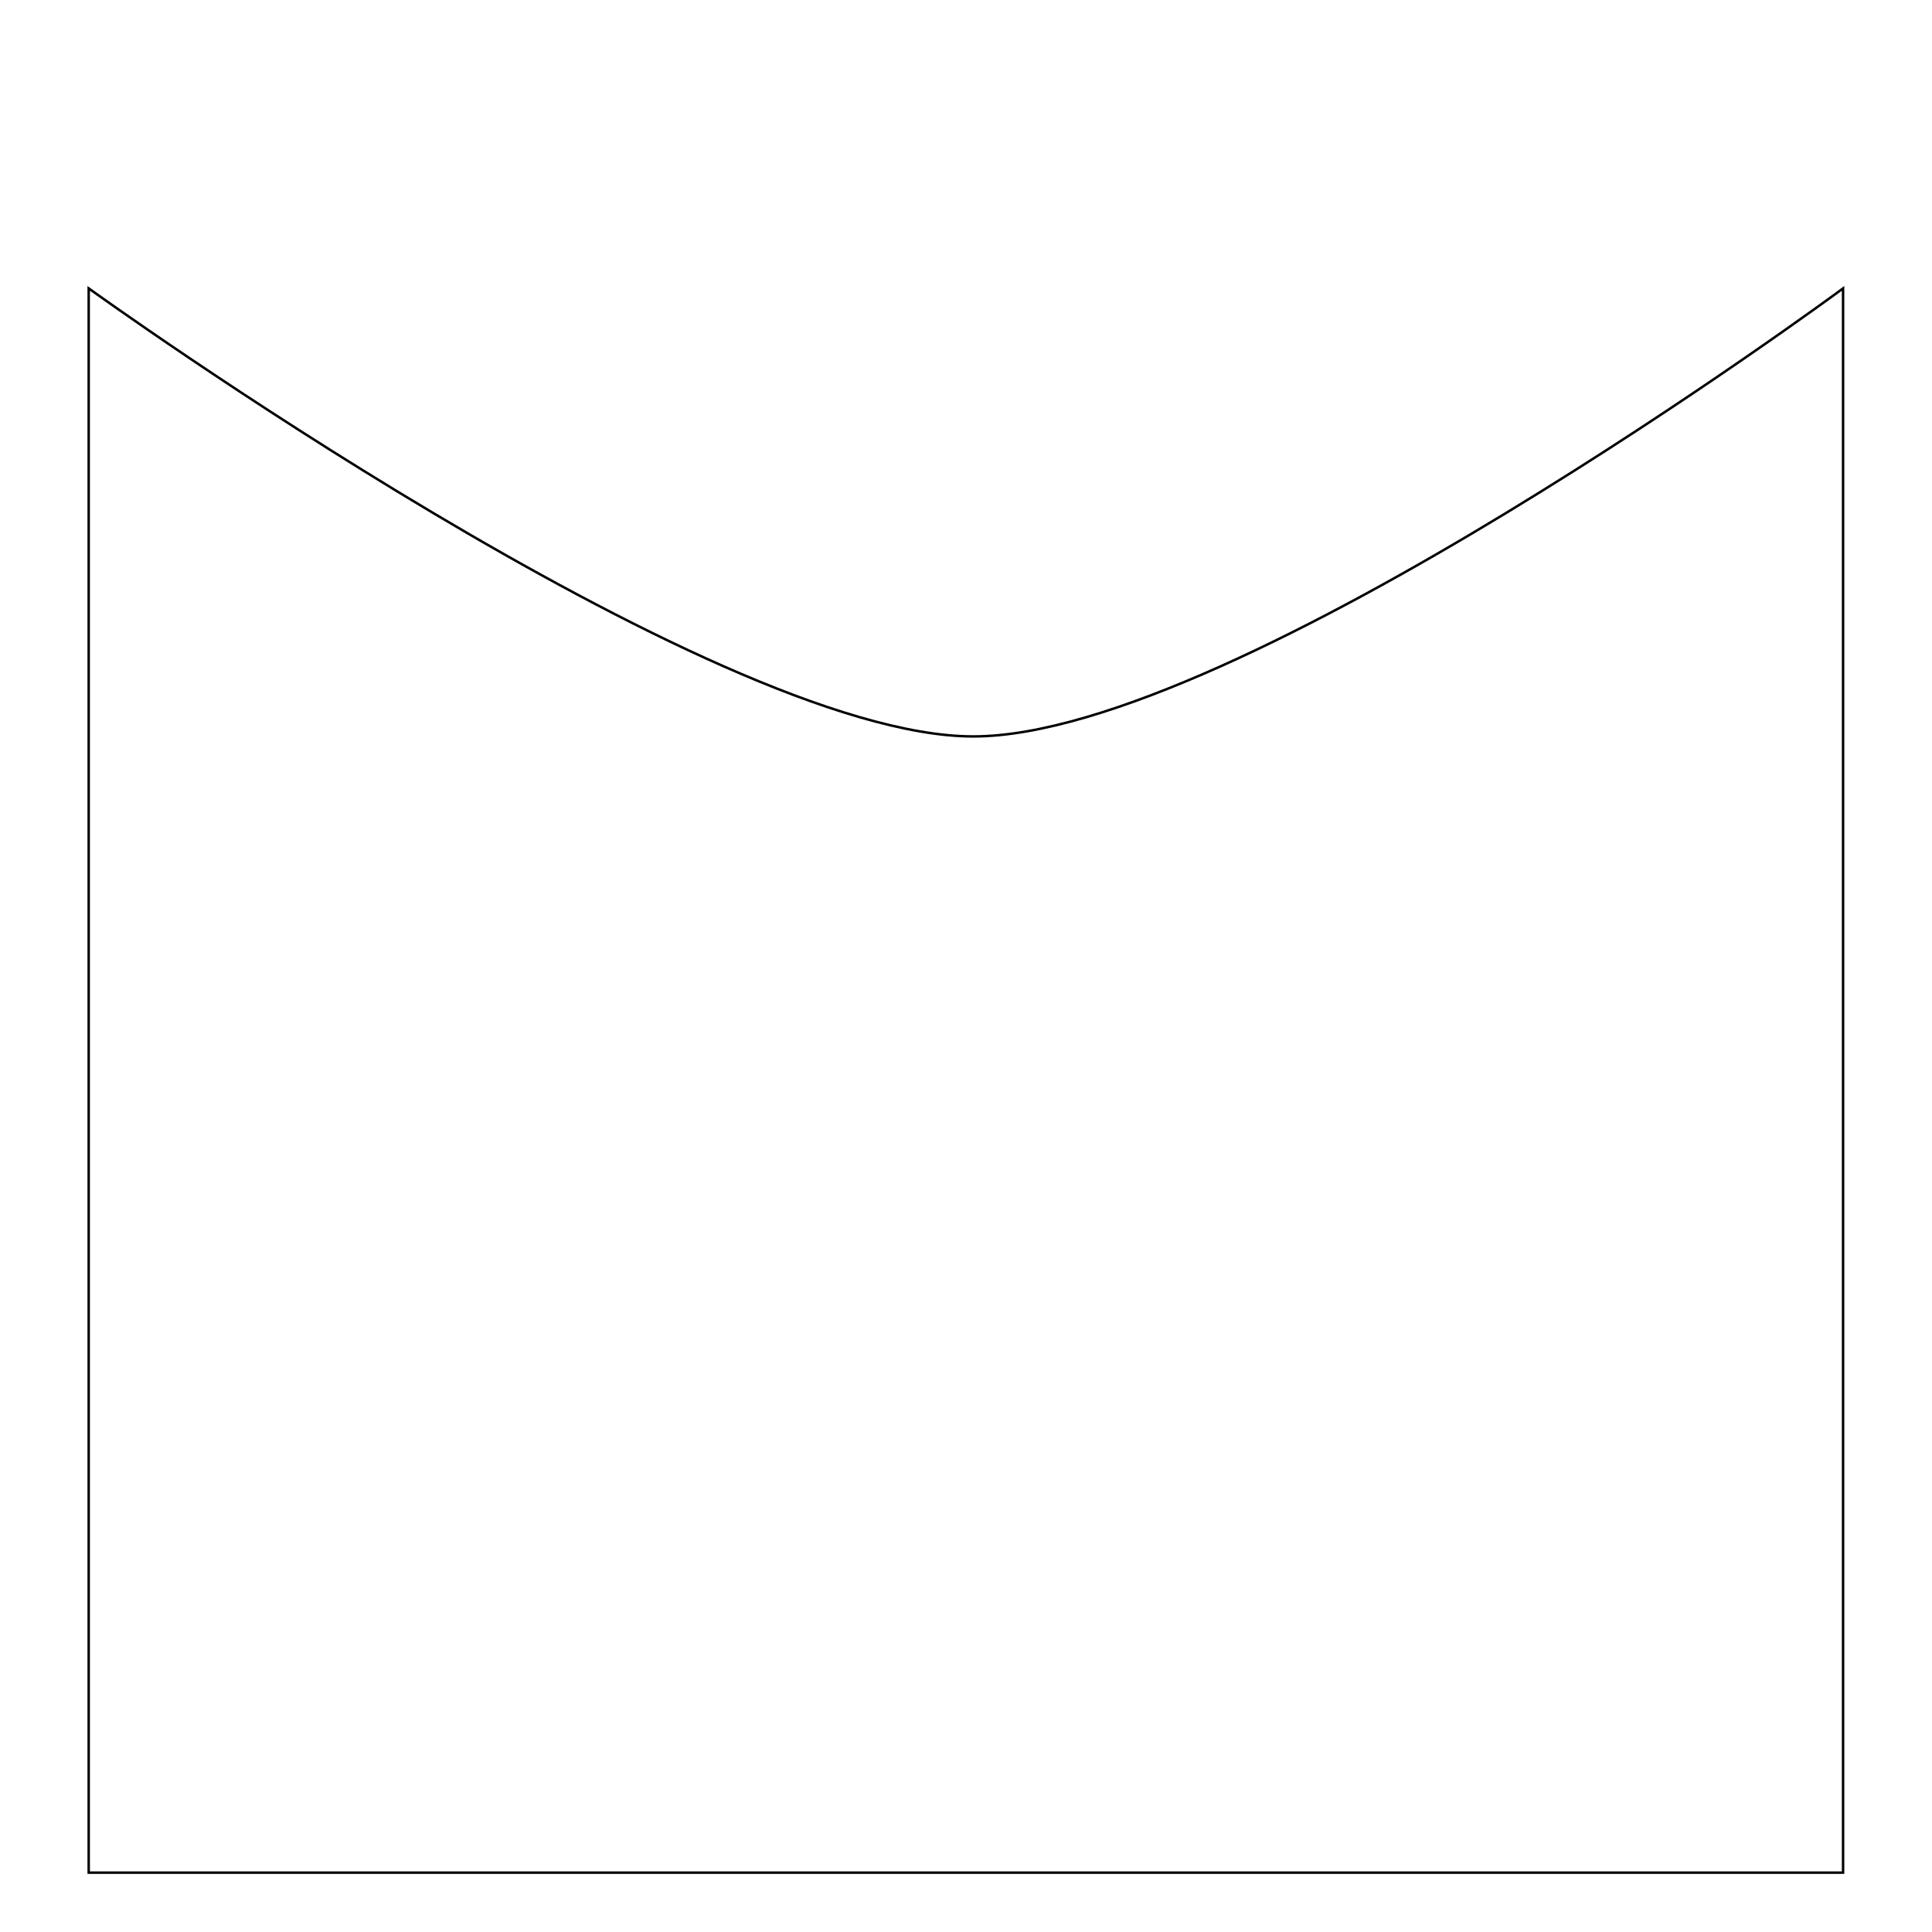
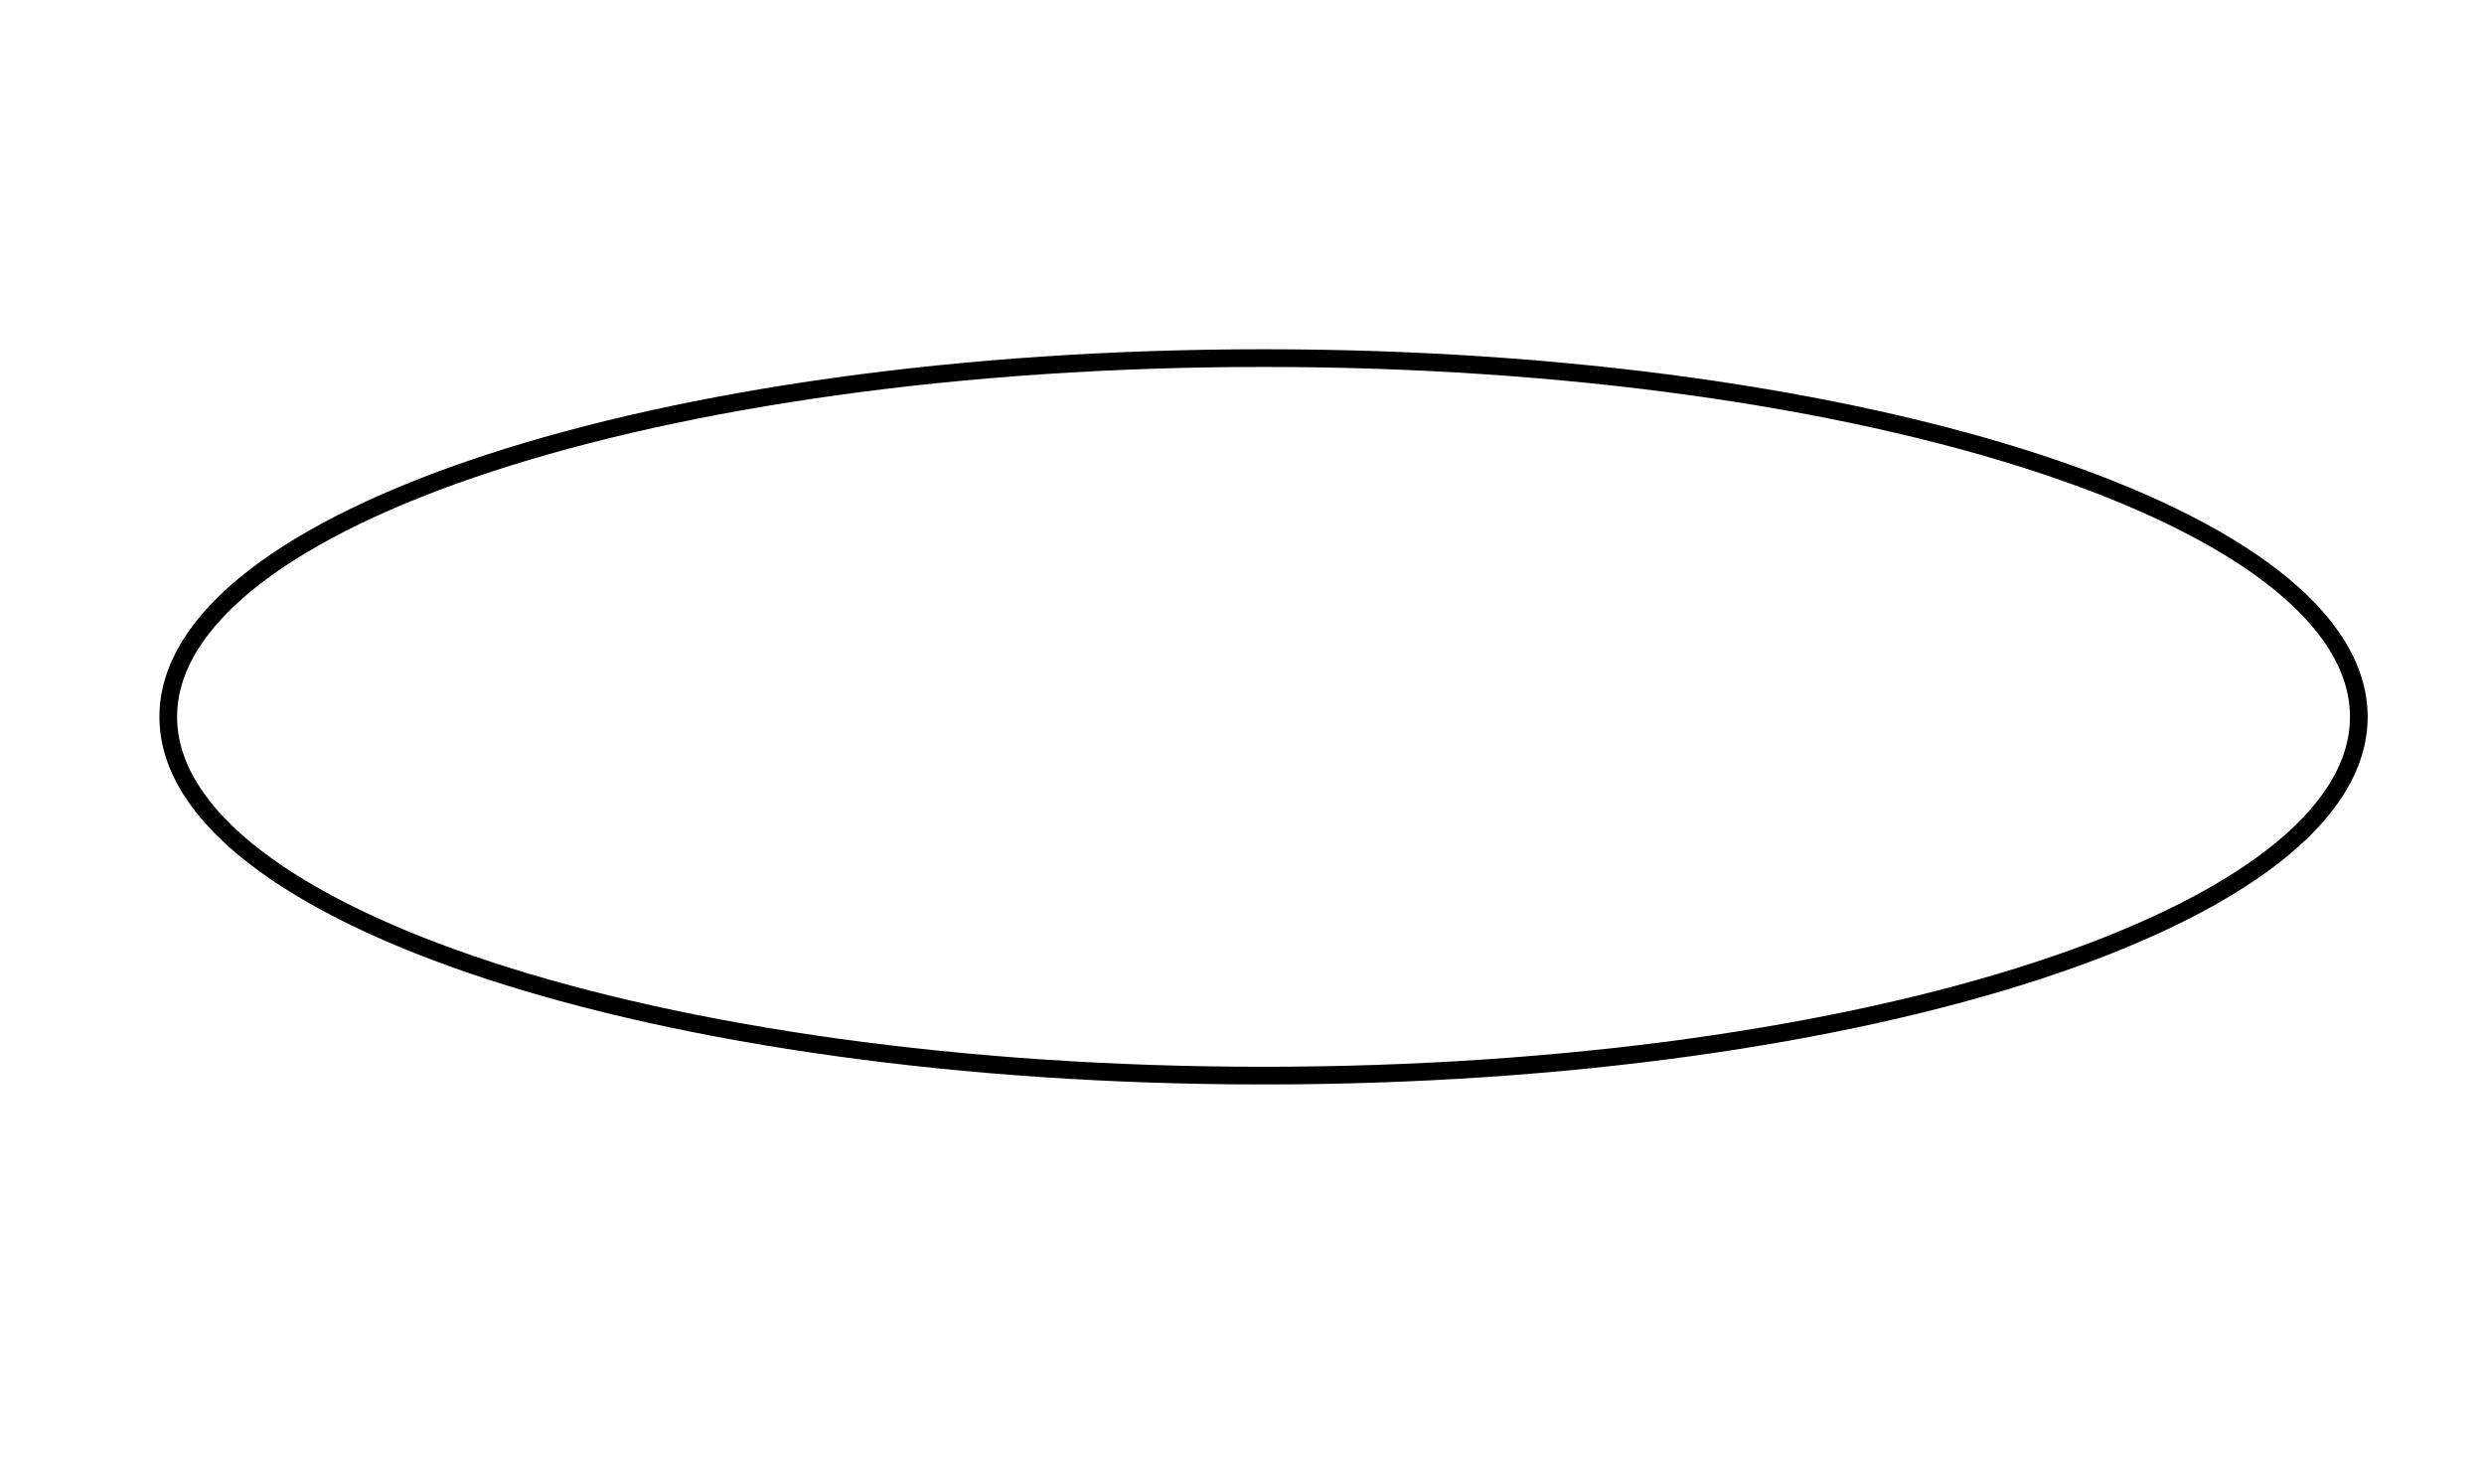
- <svg xmlns="http://www.w3.org/2000/svg" id="Слой_1" data-name="Слой 1" viewBox="0 0 1568.18 1568.18">
+ <svg xmlns="http://www.w3.org/2000/svg" id="Слой_1" data-name="Слой 1" viewBox="0 0 702.42 419.53">
  <defs>
-     <style>.cls-1{fill:none;stroke:#000;stroke-miterlimit:10;stroke-width:2px;}</style>
+     <style>.cls-1{fill:none;stroke:#000;stroke-linecap:round;stroke-linejoin:round;stroke-width:5px;}</style>
  </defs>
-   <path class="cls-1" d="M1496,1520H72V234.08S576.07,597.75,790,597.75s706-363.67,706-363.67Z" />
+   <ellipse class="cls-1" cx="357.3" cy="202.77" rx="309.72" ry="101.48" />
</svg>
